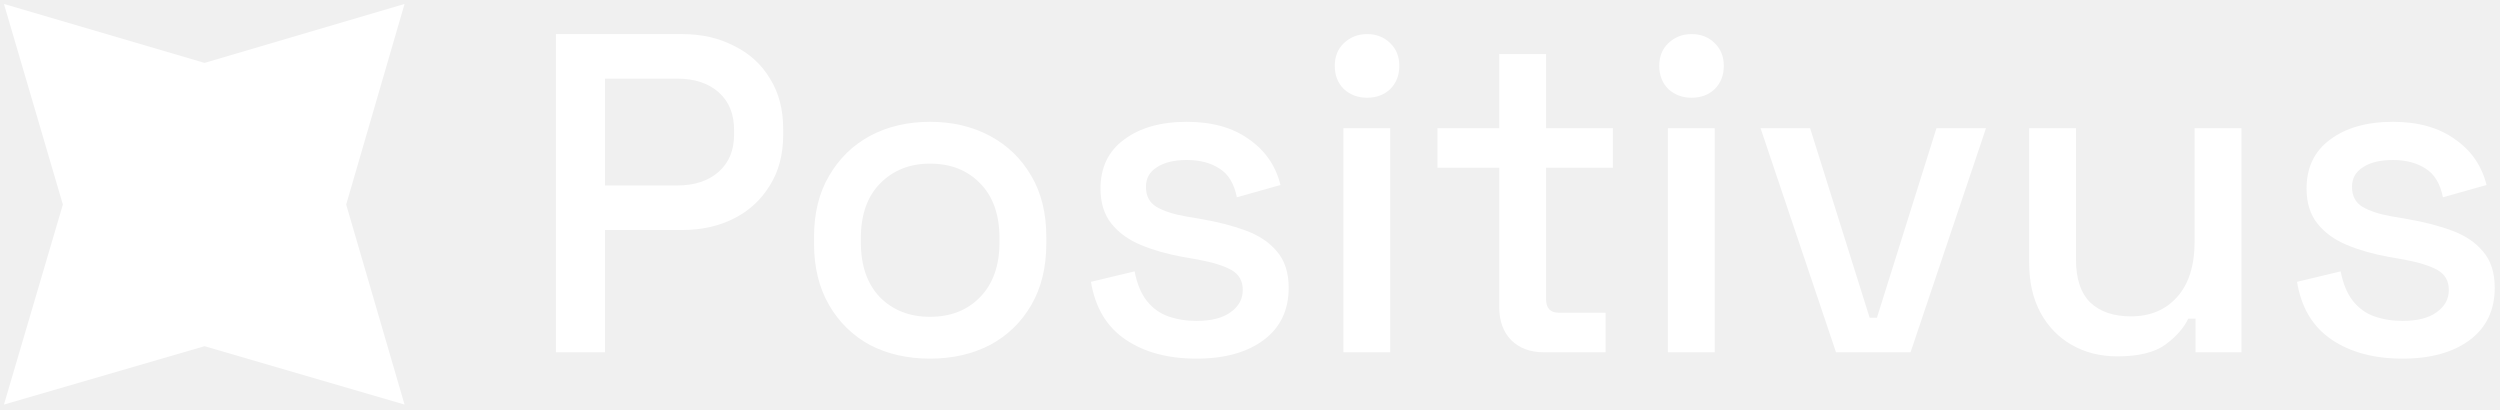
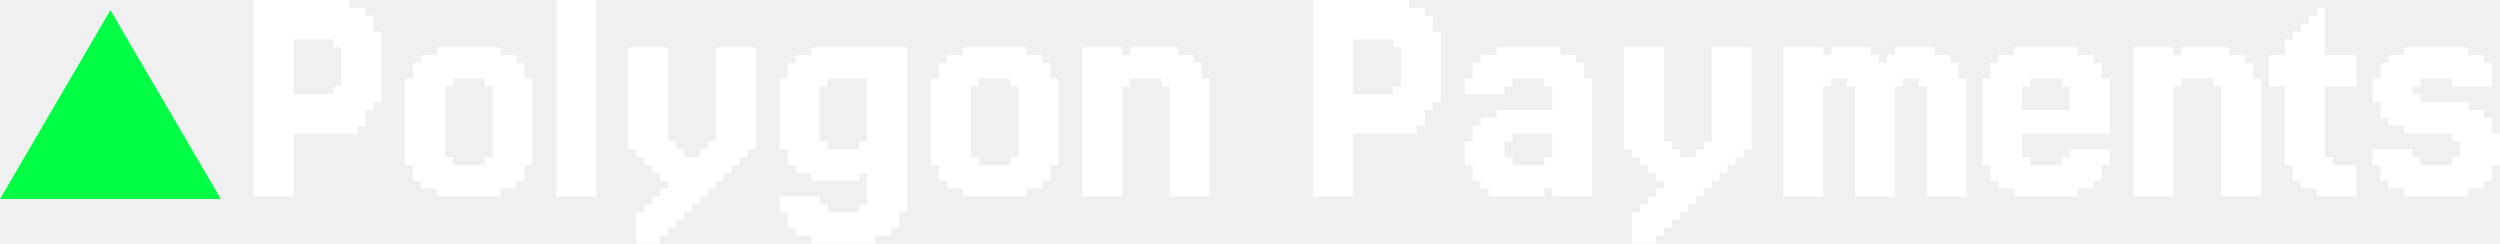
- <svg xmlns="http://www.w3.org/2000/svg" width="220" height="36" viewBox="0 0 220 36" fill="none">
-   <g clip-path="url(#clip0_403_257)">
-     <path d="M17.999 5.535L35.6 0.349L30.464 18L35.6 35.601L17.999 30.465L0.348 35.601L5.533 18L0.348 0.349L17.999 5.535Z" fill="white" />
-   </g>
-   <path d="M48.92 31V3H60.04C61.747 3 63.267 3.347 64.6 4.04C65.96 4.707 67.013 5.667 67.76 6.92C68.533 8.147 68.92 9.627 68.92 11.36V11.88C68.92 13.613 68.52 15.107 67.72 16.36C66.947 17.613 65.893 18.573 64.56 19.24C63.227 19.907 61.72 20.24 60.04 20.24H53.24V31H48.92ZM53.24 16.32H59.6C61.12 16.32 62.333 15.92 63.24 15.12C64.147 14.32 64.6 13.227 64.6 11.84V11.44C64.6 10.027 64.147 8.92 63.24 8.12C62.333 7.32 61.12 6.92 59.6 6.92H53.24V16.32Z" fill="white" />
-   <path d="M81.835 31.56C79.861 31.56 78.101 31.16 76.555 30.36C75.035 29.533 73.835 28.36 72.955 26.84C72.075 25.32 71.635 23.52 71.635 21.44V20.84C71.635 18.76 72.075 16.973 72.955 15.48C73.835 13.96 75.035 12.787 76.555 11.96C78.101 11.133 79.861 10.72 81.835 10.72C83.808 10.72 85.568 11.133 87.115 11.96C88.661 12.787 89.875 13.96 90.755 15.48C91.635 16.973 92.075 18.76 92.075 20.84V21.44C92.075 23.52 91.635 25.32 90.755 26.84C89.875 28.36 88.661 29.533 87.115 30.36C85.568 31.16 83.808 31.56 81.835 31.56ZM81.835 27.88C83.648 27.88 85.115 27.307 86.235 26.16C87.381 24.987 87.955 23.373 87.955 21.32V20.96C87.955 18.907 87.395 17.307 86.275 16.16C85.155 14.987 83.675 14.4 81.835 14.4C80.048 14.4 78.581 14.987 77.435 16.16C76.315 17.307 75.755 18.907 75.755 20.96V21.32C75.755 23.373 76.315 24.987 77.435 26.16C78.581 27.307 80.048 27.88 81.835 27.88Z" fill="white" />
-   <path d="M105.284 31.56C102.777 31.56 100.697 31 99.044 29.88C97.391 28.76 96.377 27.067 96.004 24.8L99.844 23.88C100.057 24.973 100.417 25.84 100.924 26.48C101.431 27.12 102.057 27.573 102.804 27.84C103.577 28.107 104.404 28.24 105.284 28.24C106.591 28.24 107.591 27.987 108.284 27.48C109.004 26.973 109.364 26.32 109.364 25.52C109.364 24.72 109.031 24.133 108.364 23.76C107.697 23.387 106.711 23.08 105.404 22.84L104.044 22.6C102.711 22.36 101.497 22.013 100.404 21.56C99.311 21.107 98.444 20.48 97.804 19.68C97.164 18.88 96.844 17.853 96.844 16.6C96.844 14.733 97.537 13.293 98.924 12.28C100.311 11.24 102.151 10.72 104.444 10.72C106.657 10.72 108.471 11.227 109.884 12.24C111.324 13.227 112.257 14.573 112.684 16.28L108.844 17.36C108.604 16.16 108.097 15.32 107.324 14.84C106.551 14.333 105.591 14.08 104.444 14.08C103.324 14.08 102.444 14.293 101.804 14.72C101.164 15.12 100.844 15.693 100.844 16.44C100.844 17.24 101.151 17.827 101.764 18.2C102.404 18.573 103.257 18.853 104.324 19.04L105.724 19.28C107.137 19.52 108.431 19.853 109.604 20.28C110.777 20.707 111.697 21.32 112.364 22.12C113.057 22.92 113.404 23.987 113.404 25.32C113.404 27.293 112.671 28.827 111.204 29.92C109.737 31.013 107.764 31.56 105.284 31.56Z" fill="white" />
-   <path d="M118.22 31V11.28H122.34V31H118.22ZM120.3 8.6C119.5 8.6 118.82 8.347 118.26 7.84C117.726 7.307 117.46 6.627 117.46 5.8C117.46 4.973 117.726 4.307 118.26 3.8C118.82 3.267 119.5 3 120.3 3C121.126 3 121.806 3.267 122.34 3.8C122.873 4.307 123.14 4.973 123.14 5.8C123.14 6.627 122.873 7.307 122.34 7.84C121.806 8.347 121.126 8.6 120.3 8.6Z" fill="white" />
-   <path d="M135.854 31C134.654 31 133.694 30.64 132.974 29.92C132.281 29.2 131.934 28.24 131.934 27.04V14.76H126.494V11.28H131.934V4.76H136.054V11.28H141.934V14.76H136.054V26.32C136.054 27.12 136.427 27.52 137.174 27.52H141.294V31H135.854Z" fill="white" />
-   <path d="M146.774 31V11.28H150.894V31H146.774ZM148.854 8.6C148.054 8.6 147.374 8.347 146.814 7.84C146.281 7.307 146.014 6.627 146.014 5.8C146.014 4.973 146.281 4.307 146.814 3.8C147.374 3.267 148.054 3 148.854 3C149.681 3 150.361 3.267 150.894 3.8C151.428 4.307 151.694 4.973 151.694 5.8C151.694 6.627 151.428 7.307 150.894 7.84C150.361 8.347 149.681 8.6 148.854 8.6Z" fill="white" />
-   <path d="M161.569 31L154.929 11.28H159.289L164.529 27.96H165.169L170.409 11.28H174.769L168.129 31H161.569Z" fill="white" />
-   <path d="M186.326 31.36C184.833 31.36 183.5 31.027 182.326 30.36C181.153 29.693 180.233 28.747 179.566 27.52C178.9 26.293 178.566 24.827 178.566 23.12V11.28H182.686V22.84C182.686 24.547 183.113 25.813 183.966 26.64C184.82 27.44 186.006 27.84 187.526 27.84C189.206 27.84 190.553 27.28 191.566 26.16C192.606 25.013 193.126 23.373 193.126 21.24V11.28H197.246V31H193.206V28.04H192.566C192.193 28.84 191.526 29.6 190.566 30.32C189.606 31.013 188.193 31.36 186.326 31.36Z" fill="white" />
-   <path d="M211.417 31.56C208.91 31.56 206.83 31 205.177 29.88C203.523 28.76 202.51 27.067 202.137 24.8L205.977 23.88C206.19 24.973 206.55 25.84 207.057 26.48C207.563 27.12 208.19 27.573 208.937 27.84C209.71 28.107 210.537 28.24 211.417 28.24C212.723 28.24 213.723 27.987 214.417 27.48C215.137 26.973 215.497 26.32 215.497 25.52C215.497 24.72 215.163 24.133 214.497 23.76C213.83 23.387 212.843 23.08 211.537 22.84L210.177 22.6C208.843 22.36 207.63 22.013 206.537 21.56C205.443 21.107 204.577 20.48 203.937 19.68C203.297 18.88 202.977 17.853 202.977 16.6C202.977 14.733 203.67 13.293 205.057 12.28C206.443 11.24 208.283 10.72 210.577 10.72C212.79 10.72 214.603 11.227 216.017 12.24C217.457 13.227 218.39 14.573 218.817 16.28L214.977 17.36C214.737 16.16 214.23 15.32 213.457 14.84C212.683 14.333 211.723 14.08 210.577 14.08C209.457 14.08 208.577 14.293 207.937 14.72C207.297 15.12 206.977 15.693 206.977 16.44C206.977 17.24 207.283 17.827 207.897 18.2C208.537 18.573 209.39 18.853 210.457 19.04L211.857 19.28C213.27 19.52 214.563 19.853 215.737 20.28C216.91 20.707 217.83 21.32 218.497 22.12C219.19 22.92 219.537 23.987 219.537 25.32C219.537 27.293 218.803 28.827 217.337 29.92C215.87 31.013 213.897 31.56 211.417 31.56Z" fill="white" />
-   <defs>
-     <clipPath id="clip0_403_257">
-       <rect width="36" height="36" fill="white" />
-     </clipPath>
-   </defs>
+ <svg xmlns="http://www.w3.org/2000/svg" width="236" height="23" viewBox="0 0 236 23" fill="none">
+   <path d="M31.47 4.452V3.71H27.713V8.903H31.47V8.161H32.222V4.452H31.47ZM33.724 11.871V12.613H27.713V18.548H23.957V0H32.973V0.742H34.476V1.484H35.227V2.968H35.978V9.645H35.227V10.387H34.476V11.871H33.724Z" fill="white" />
+   <path d="M47.263 17.806V18.548H41.252V17.806H39.75V17.064H38.998V15.581H38.247V7.419H38.998V5.935H39.75V5.194H41.252V4.452H47.263V5.194H48.766V5.935H49.517V7.419H50.268V15.581H49.517V17.064H48.766V17.806H47.263ZM42.755 14.839V15.581H45.76V14.839H46.512V8.161H45.76V7.419H42.755V8.161H42.004V14.839H42.755Z" fill="white" />
+   <path d="M56.292 0V18.548H52.536V0H56.292Z" fill="white" />
+   <path d="M60.807 20.032V19.29H61.558V18.548H62.31V17.806H63.061V17.064H62.31V16.323H61.558V15.581H60.807V14.839H60.056V14.097H59.304V4.452H63.061V13.355H63.812V14.097H64.564V14.839H66.066V14.097H66.818V13.355H67.569V4.452H71.326V14.097H70.574V14.839H69.823V15.581H69.072V16.323H68.32V17.064H67.569V17.806H66.818V18.548H66.066V19.29H65.315V20.032H64.564V20.774H63.812V21.516H63.061V22.258H62.31V23H60.056V20.032H60.807Z" fill="white" />
+   <path d="M78.102 13.355V14.097H81.108V13.355H81.859V7.419H78.102V8.161H77.351V13.355H78.102ZM77.351 18.548V19.29H78.102V20.032H81.108V19.29H81.859V16.323H81.108V17.064H76.6V16.323H75.097V15.581H74.346V14.097H73.594V7.419H74.346V5.935H75.097V5.194H76.6V4.452H85.616V20.032H84.864V21.516H84.113V22.258H82.61V23H76.6V22.258H75.097V21.516H74.346V20.032H73.594V18.548H77.351Z" fill="white" />
+   <path d="M96.9 17.806V18.548H90.889V17.806H89.386V17.064H88.635V15.581H87.884V7.419H88.635V5.935H89.386V5.194H90.889V4.452H96.9V5.194H98.402V5.935H99.154V7.419H99.905V15.581H99.154V17.064H98.402V17.806H96.9ZM92.392 14.839V15.581H95.397V14.839H96.148V8.161H95.397V7.419H92.392V8.161H91.64V14.839H92.392Z" fill="white" />
+   <path d="M106.68 7.419V8.161H105.929V18.548H102.172V4.452H105.929V5.194H106.68V4.452H111.188V5.194H112.691V5.935H113.442V7.419H114.194V18.548H110.437V8.161H109.686V7.419H106.68Z" fill="white" />
+   <path d="M131.496 4.452V3.71H127.739V8.903H131.496V8.161H132.247V4.452H131.496ZM133.75 11.871V12.613H127.739V18.548H123.982V0H132.998V0.742H134.501V1.484H135.252V2.968H136.004V9.645H135.252V10.387H134.501V11.871H133.75Z" fill="white" />
+   <path d="M142.781 12.613V13.355H142.029V14.839H142.781V15.581H145.786V14.839H146.537V12.613H142.781ZM139.024 17.064V15.581H138.272V13.355H139.024V11.871H139.775V11.129H141.278V10.387H146.537V8.161H145.786V7.419H142.781V8.161H142.029V8.903H138.272V7.419H139.024V5.935H139.775V5.194H141.278V4.452H147.289V5.194H148.791V5.935H149.543V7.419H150.294V18.548H146.537V17.806H145.786V18.548H140.526V17.806H139.775V17.064H139.024Z" fill="white" />
+   <path d="M154.816 20.032V19.29H155.567V18.548H156.319V17.806H157.07V17.064H156.319V16.323H155.567V15.581H154.816V14.839H154.065V14.097H153.313V4.452H157.07V13.355H157.821V14.097H158.573V14.839H160.075V14.097H160.827V13.355H161.578V4.452H165.335V14.097H164.583V14.839H163.832V15.581H163.081V16.323H162.329V17.064H161.578V17.806H160.827V18.548H160.075V19.29H159.324V20.032H158.573V20.774H157.821V21.516H157.07V22.258H156.319V23H154.065V20.032H154.816Z" fill="white" />
+   <path d="M172.863 7.419V8.161H172.111V18.548H168.355V4.452H172.111V5.194H172.863V4.452H176.619V5.194H177.371V5.935H178.122V5.194H178.873V4.452H182.63V5.194H184.133V5.935H184.884V7.419H185.635V18.548H181.879V8.161H181.127V7.419H179.625V8.161H178.873V18.548H175.117V8.161H174.365V7.419H172.863Z" fill="white" />
+   <path d="M191.635 14.839V15.581H194.64V14.839H195.392V14.097H199.148V15.581H198.397V17.064H197.646V17.806H196.143V18.548H190.132V17.806H188.63V17.064H187.878V15.581H187.127V7.419H187.878V5.935H188.63V5.194H190.132V4.452H196.143V5.194H197.646V5.935H198.397V7.419H199.148V12.613H190.884V14.839H191.635ZM190.884 8.161V10.387H195.392V8.161H194.64V7.419H191.635V8.161H190.884Z" fill="white" />
+   <path d="M205.924 7.419V8.161H205.172V18.548H201.416V4.452H205.172V5.194H205.924V4.452H210.432V5.194H211.934V5.935H212.686V7.419H213.437V18.548H209.68V8.161H208.929V7.419H205.924Z" fill="white" />
+   <path d="M220.213 14.839V15.581H222.467V18.548H218.71V17.806H217.208V17.064H216.456V15.581H215.705V8.161H214.202V5.194H215.705V3.71H216.456V2.968H217.208V2.226H217.959V1.484H218.71V0.742H219.462V5.194H222.467V8.161H219.462V14.839H220.213Z" fill="white" />
+   <path d="M227.735 14.097V14.839H228.487V15.581H231.492V14.839H232.243V13.355H231.492V12.613H226.984V11.871H225.481V11.129H224.73V9.645H223.979V7.419H224.73V5.935H225.481V5.194H226.984V4.452H232.995V5.194H234.497V5.935H235.249V8.161H231.492V7.419H228.487V8.161H227.735V8.903H228.487V9.645H232.995V10.387H234.497V11.129H235.249V12.613H236V15.581H235.249V17.064H234.497V17.806H232.995V18.548H226.984V17.806H225.481V17.064H224.73V15.581H223.979V14.097H227.735Z" fill="white" />
+   <path d="M10.421 0.962L20.842 18.786H0L10.421 0.962Z" fill="#00FF44" />
</svg>
